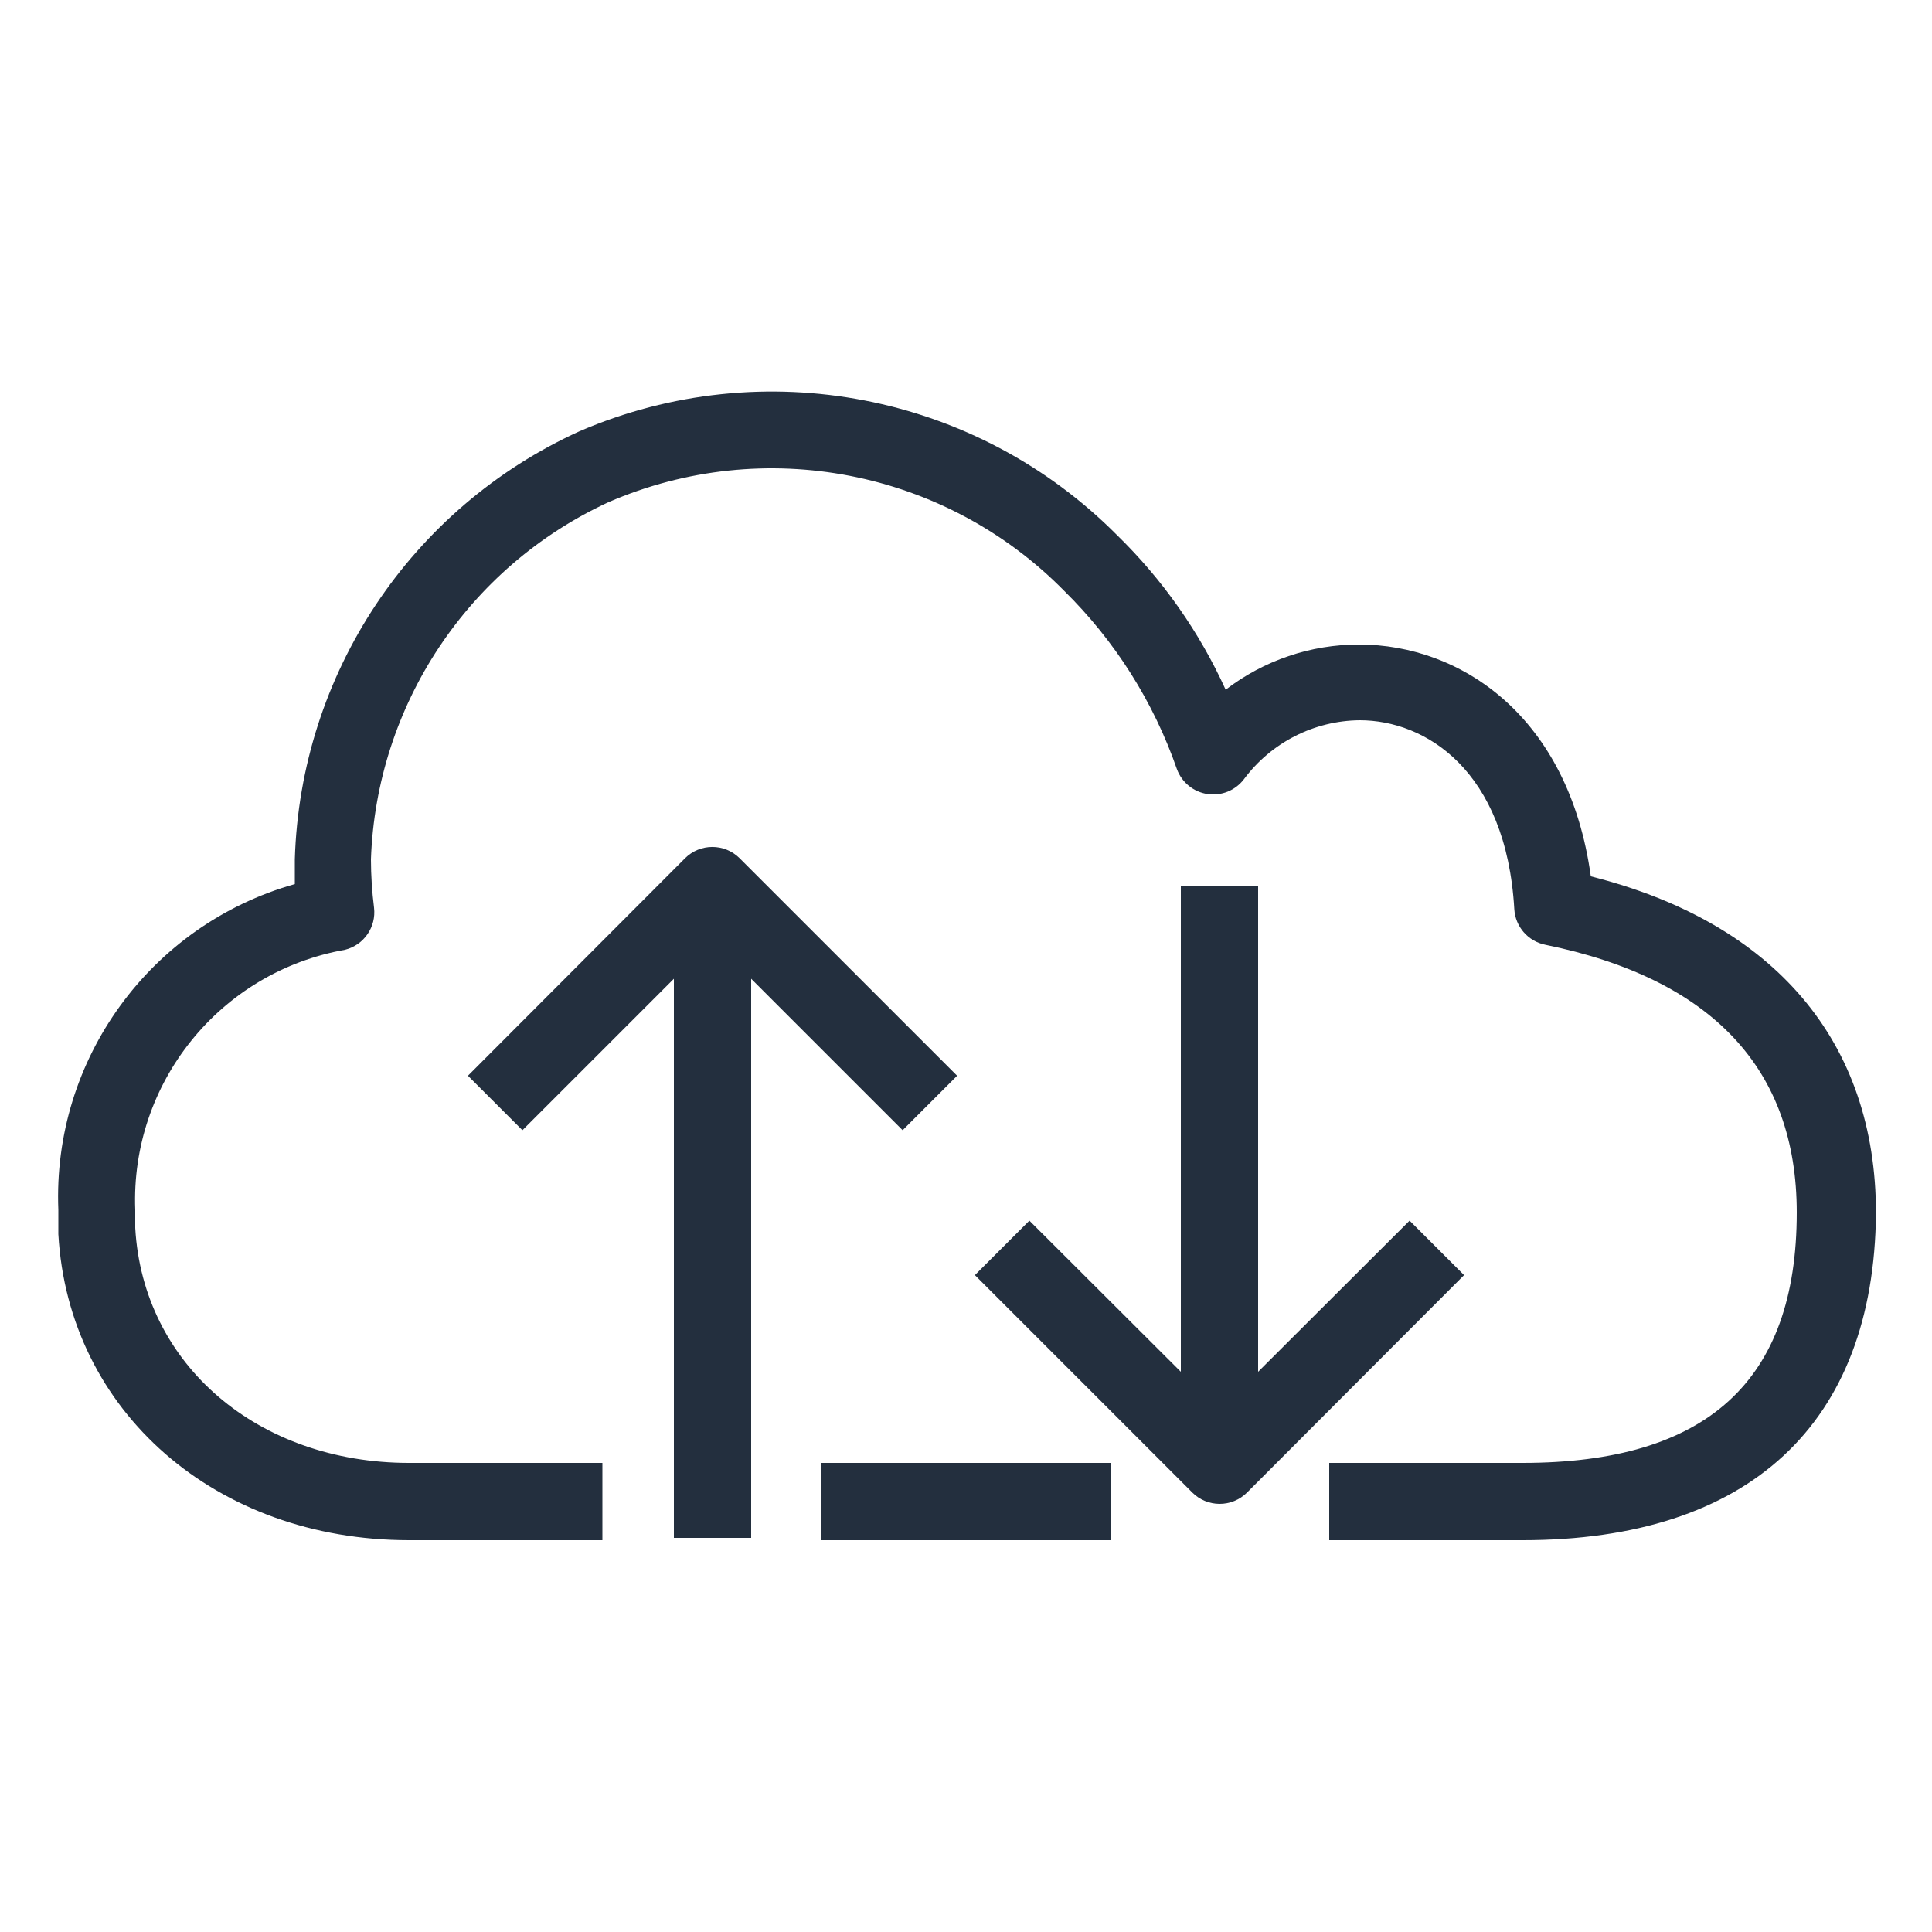
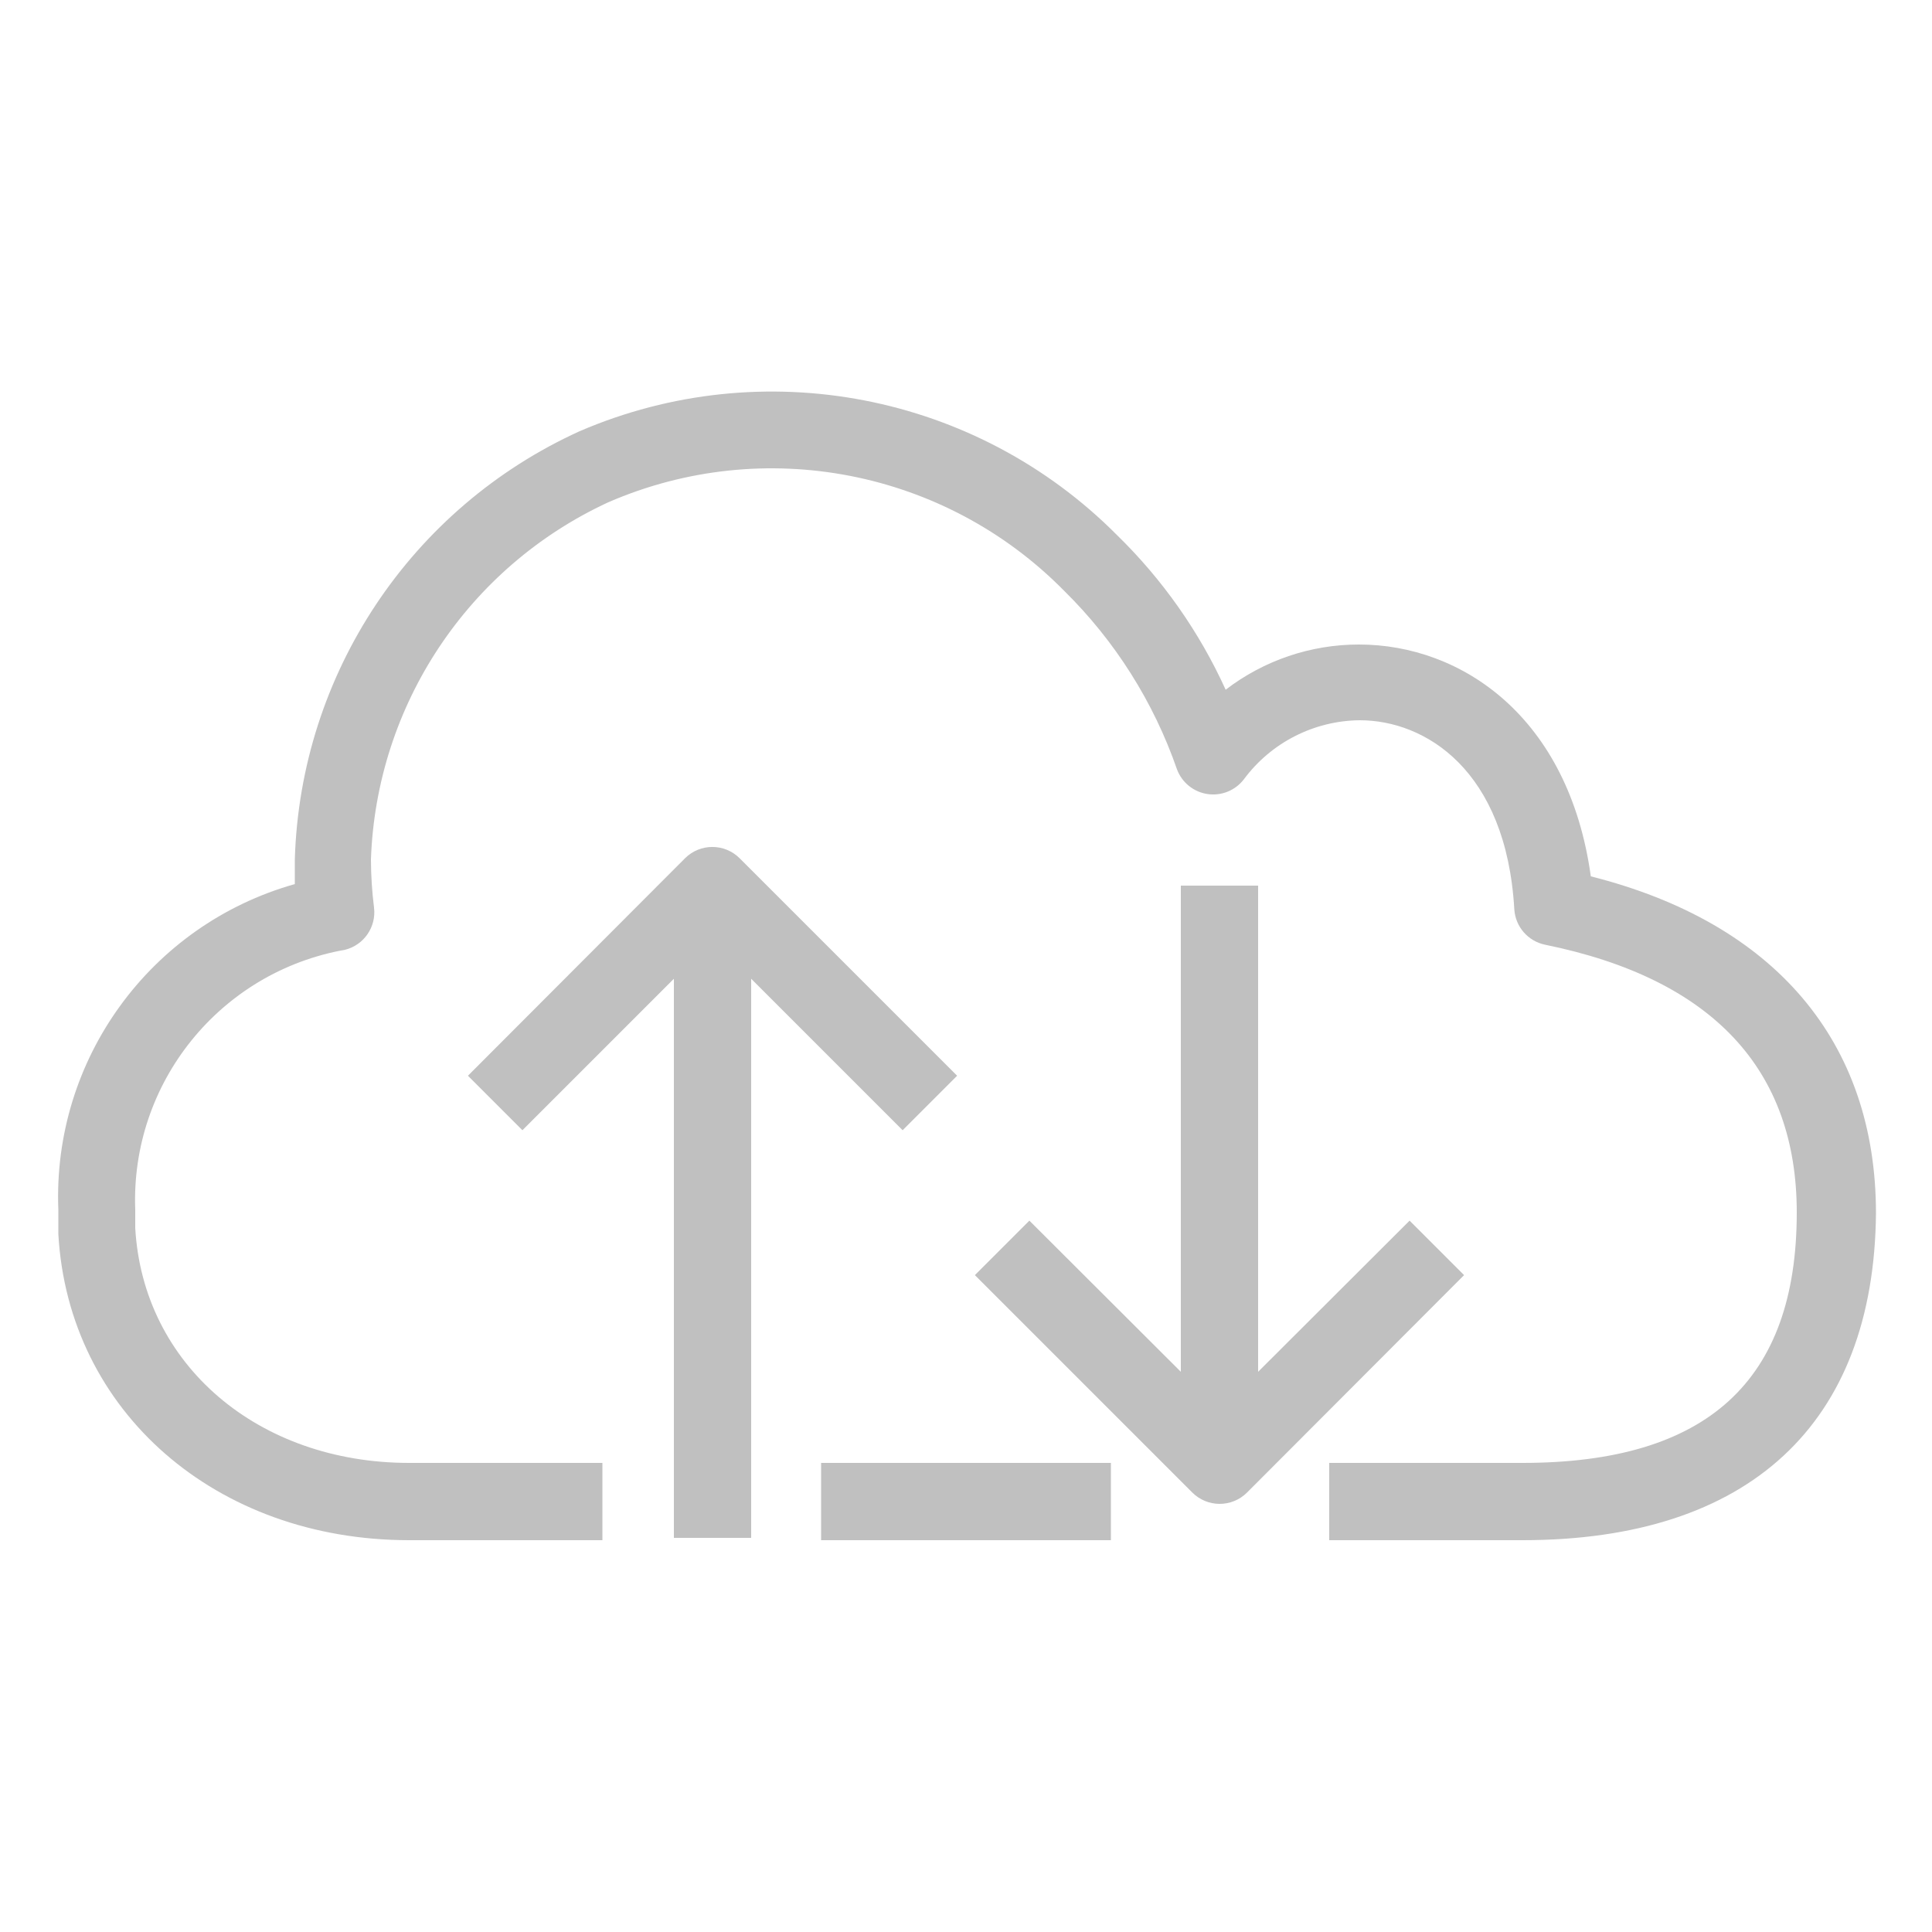
<svg xmlns="http://www.w3.org/2000/svg" class="w-6 h-6" height="48" viewBox="0 0 50 50" width="48">
  <defs>
-     <style>.Res_Internet-alt2_48_Dark_svg__cls-1{fill:#232f3e}</style>
+     <style>.Res_Internet-alt2_48_Dark_svg__cls-1{fill:#c0c0c0}</style>
  </defs>
  <g id="Res_Internet-alt2_48_Dark_svg__Working">
    <path class="Res_Internet-alt2_48_Dark_svg__cls-1" d="M39.4 39.86h-5v-2h5c4.78 0 7.1-2.12 7.1-6.48 0-3.71-2.19-6.05-6.51-6.93a1 1 0 01-.8-.92c-.21-3.61-2.31-4.89-4-4.89a3.78 3.78 0 00-3 1.53 1 1 0 01-1.73-.26 12 12 0 00-2.92-4.62A10.62 10.62 0 0015.74 13a10.59 10.59 0 00-6.14 9.24 10.23 10.23 0 00.08 1.25 1 1 0 01-.75 1.09 6.58 6.58 0 00-5.43 6.73v.47c.2 3.54 3.18 6.08 7.09 6.08h5v2h-5c-5 0-8.82-3.33-9.08-7.92v-.63a8.41 8.41 0 016.12-8.43v-.64A12.58 12.58 0 0115 11.16a12.59 12.59 0 0113.91 2.69 13.24 13.24 0 012.81 4 5.66 5.66 0 013.45-1.17c2.65 0 5.43 1.87 6 6 4.76 1.2 7.38 4.28 7.38 8.72-.05 5.45-3.28 8.46-9.15 8.46zm-10.65 0h-7.5v-2h7.5z" />
    <path class="Res_Internet-alt2_48_Dark_svg__cls-1" d="M31.56 38.92a1 1 0 01-.7-.29L25.23 33l1.41-1.41 4.92 4.91 4.92-4.91L37.89 33l-5.62 5.63a1 1 0 01-.71.29z" />
    <path class="Res_Internet-alt2_48_Dark_svg__cls-1" d="M30.56 22.92h2v14.06h-2zM23.36 29.25l-4.92-4.92-4.92 4.92-1.41-1.41 5.62-5.63a1 1 0 011.41 0l5.63 5.63z" />
    <path class="Res_Internet-alt2_48_Dark_svg__cls-1" d="M17.44 22.92h2V39.8h-2z" />
  </g>
</svg>
